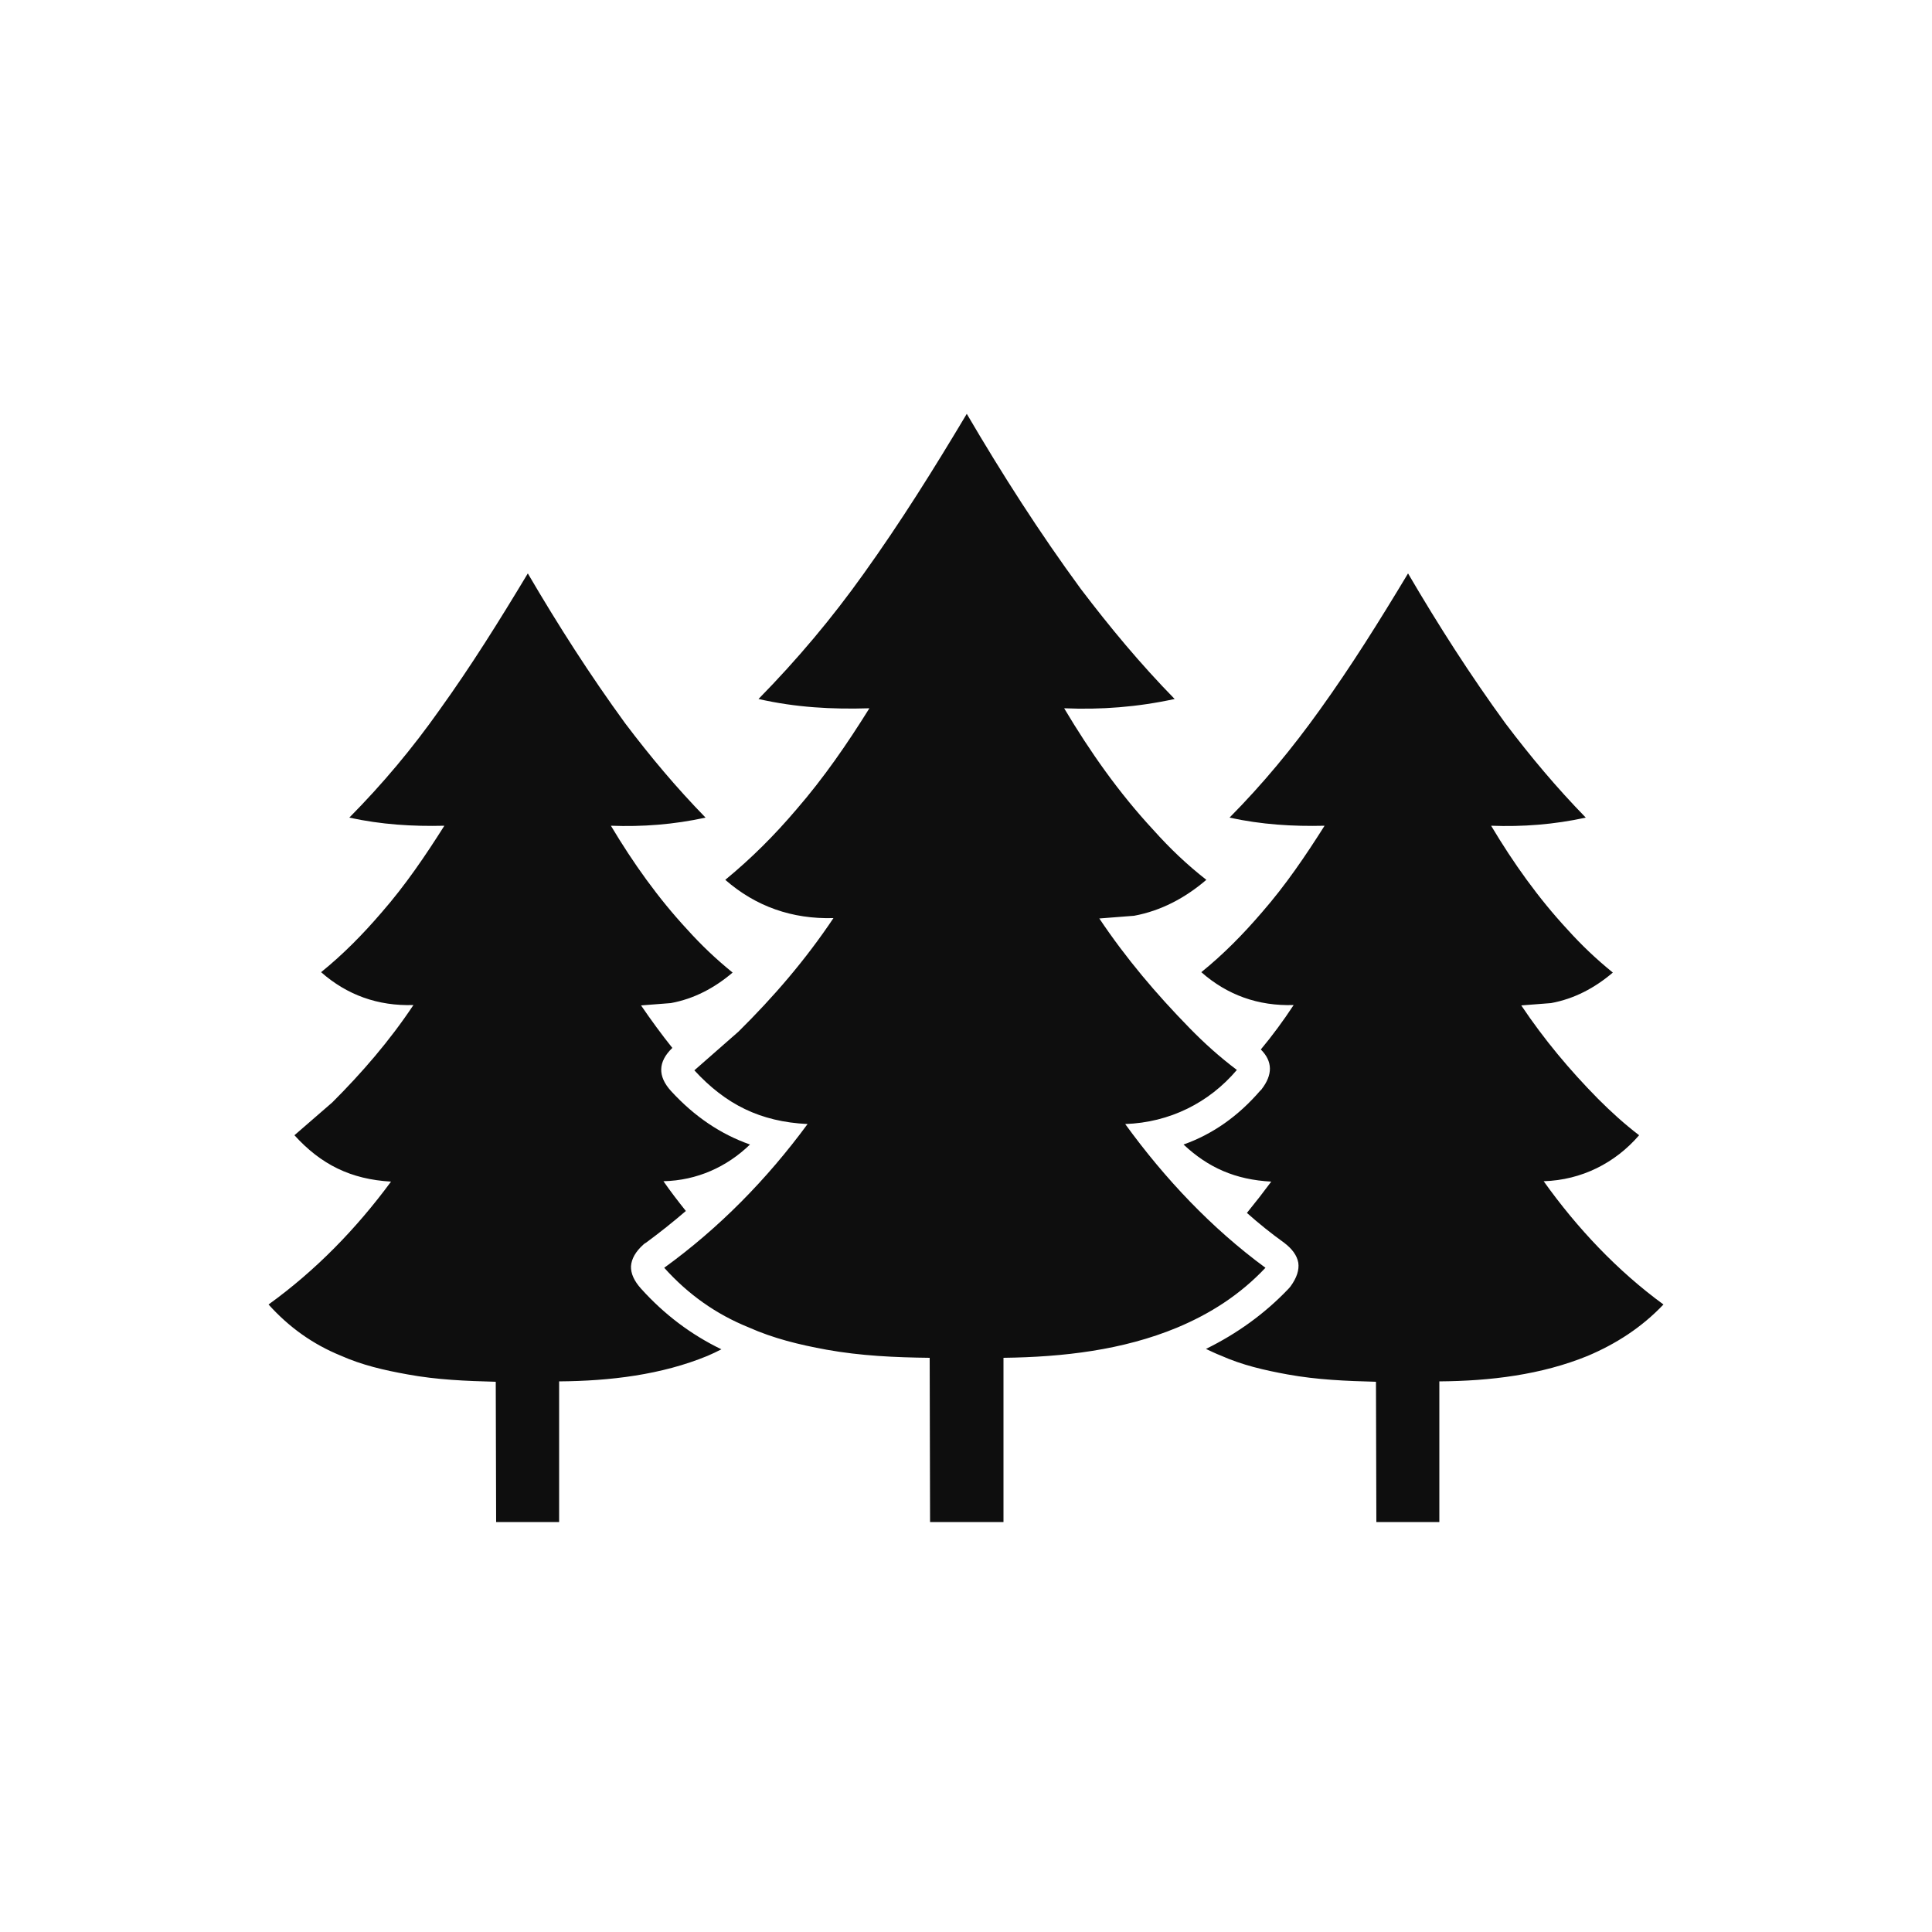
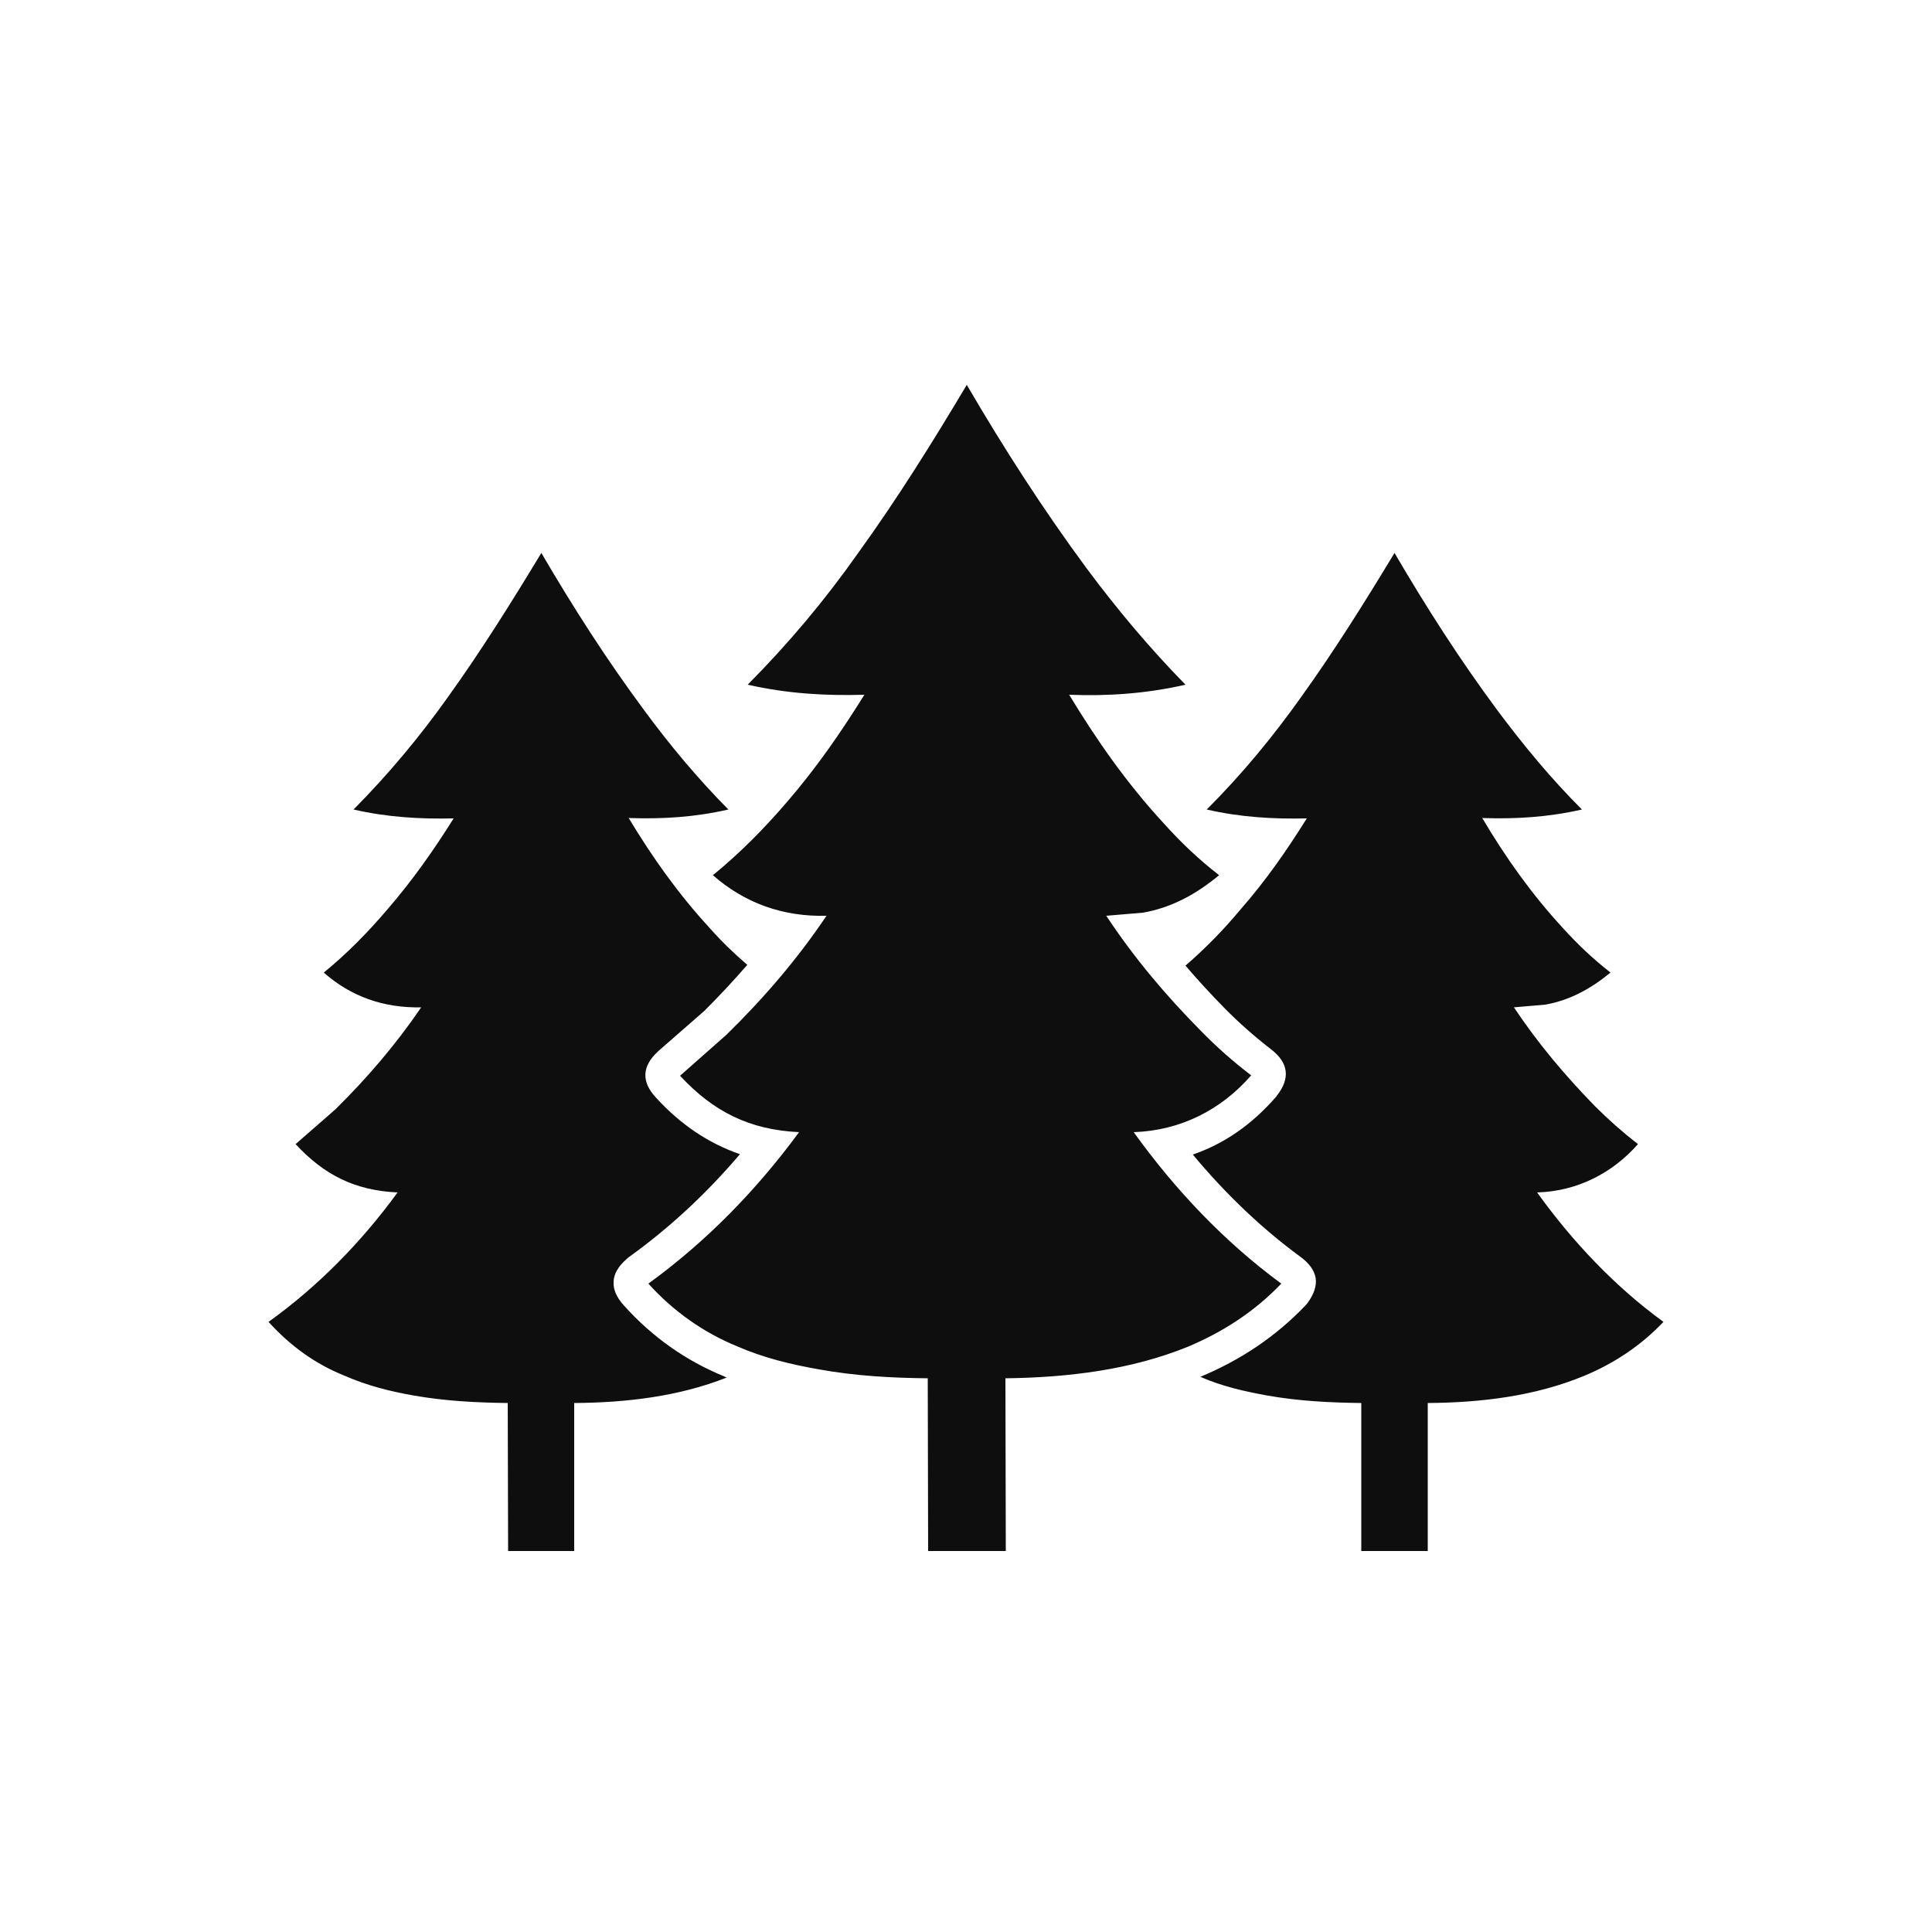
<svg xmlns="http://www.w3.org/2000/svg" width="50" height="50" viewBox="0 0 50 50" fill="none">
-   <path d="M25.02 10.71C25.94 12.28 26.9 13.78 27.97 15.24C28.73 16.24 29.51 17.18 30.4 18.09C29.43 18.3 28.5 18.37 27.54 18.33C28.22 19.47 28.96 20.52 29.85 21.48C30.28 21.96 30.71 22.37 31.22 22.77C30.67 23.24 30.05 23.57 29.35 23.7L28.45 23.77C29.14 24.8 29.92 25.72 30.78 26.6C31.17 27 31.56 27.35 32.01 27.69C31.29 28.54 30.27 29.05 29.12 29.09C30.15 30.51 31.36 31.79 32.75 32.81C32.09 33.51 31.32 34 30.46 34.36C29.06 34.94 27.52 35.12 25.97 35.14L25.97 39.39L24.07 39.39L24.06 35.14C23.17 35.13 22.28 35.09 21.39 34.93C20.68 34.8 20.02 34.64 19.37 34.35C18.53 34.01 17.81 33.5 17.19 32.81C18.61 31.78 19.84 30.53 20.9 29.09C19.67 29.03 18.78 28.58 17.97 27.7L19.11 26.7C20.02 25.8 20.84 24.85 21.57 23.76C20.5 23.79 19.56 23.46 18.77 22.77C19.45 22.21 20.04 21.62 20.61 20.95C21.32 20.13 21.92 19.26 22.5 18.33C21.53 18.36 20.6 18.31 19.63 18.09C20.64 17.06 21.53 16 22.35 14.85C23.31 13.51 24.16 12.15 25.02 10.71ZM36.44 14.84C37.23 16.19 38.05 17.47 38.96 18.72C39.61 19.58 40.28 20.38 41.04 21.16C40.21 21.34 39.41 21.4 38.59 21.37C39.17 22.34 39.81 23.24 40.57 24.06C40.94 24.47 41.31 24.82 41.74 25.17C41.27 25.57 40.74 25.85 40.14 25.96L39.37 26.02C39.96 26.9 40.62 27.69 41.36 28.44C41.7 28.78 42.03 29.08 42.42 29.38C41.8 30.1 40.93 30.54 39.95 30.57C40.82 31.79 41.86 32.89 43.05 33.76C42.48 34.36 41.82 34.78 41.09 35.09C39.89 35.58 38.57 35.74 37.25 35.75L37.25 39.39L35.62 39.39L35.61 35.76C34.85 35.74 34.09 35.71 33.32 35.57C32.72 35.46 32.15 35.33 31.59 35.08C31.46 35.03 31.34 34.97 31.21 34.91Q32.43 34.31 33.33 33.37Q33.37 33.33 33.4 33.29Q33.64 32.96 33.6 32.68Q33.55 32.4 33.23 32.16Q32.73 31.8 32.27 31.39C32.49 31.12 32.7 30.85 32.9 30.58C31.97 30.53 31.27 30.22 30.63 29.62Q31.76 29.22 32.62 28.22Q32.64 28.21 32.65 28.19Q33.09 27.62 32.63 27.16C32.93 26.8 33.21 26.42 33.48 26.01C32.56 26.04 31.76 25.75 31.09 25.16C31.67 24.69 32.17 24.18 32.66 23.61C33.27 22.91 33.78 22.16 34.28 21.37C33.45 21.39 32.65 21.34 31.82 21.16C32.69 20.28 33.44 19.37 34.15 18.38C34.97 17.24 35.7 16.07 36.44 14.84ZM13.66 14.84C14.45 16.19 15.27 17.47 16.18 18.72C16.83 19.58 17.5 20.38 18.26 21.16C17.43 21.34 16.63 21.4 15.81 21.37C16.39 22.34 17.03 23.24 17.79 24.06C18.16 24.47 18.53 24.82 18.96 25.17C18.49 25.57 17.96 25.85 17.36 25.96L16.59 26.02C16.85 26.4 17.12 26.77 17.4 27.12Q16.84 27.66 17.37 28.24Q18.27 29.22 19.41 29.62C18.81 30.2 18.04 30.55 17.17 30.57C17.35 30.83 17.55 31.09 17.75 31.34Q17.25 31.77 16.72 32.16Q16.68 32.18 16.65 32.21Q16.35 32.48 16.33 32.77Q16.32 33.05 16.59 33.35Q17.49 34.35 18.67 34.92C18.55 34.98 18.43 35.04 18.31 35.09C17.12 35.58 15.79 35.74 14.47 35.75L14.47 39.39L12.84 39.39L12.83 35.76C12.07 35.74 11.31 35.71 10.55 35.57C9.94 35.46 9.37 35.33 8.81 35.08C8.1 34.79 7.48 34.35 6.95 33.76C8.17 32.88 9.22 31.8 10.12 30.58C9.08 30.52 8.31 30.14 7.62 29.38L8.6 28.53C9.37 27.76 10.08 26.94 10.7 26.01C9.78 26.04 8.98 25.75 8.31 25.16C8.89 24.69 9.39 24.18 9.88 23.61C10.49 22.91 11 22.16 11.5 21.37C10.67 21.39 9.87 21.34 9.04 21.16C9.91 20.28 10.67 19.37 11.37 18.38C12.19 17.24 12.92 16.07 13.66 14.84Z" fill="#0E0E0E" />
+   <path d="M25.02 9.96C25.99 11.62 27 13.19 28.13 14.72C28.92 15.78 29.75 16.77 30.68 17.72C29.67 17.95 28.68 18.02 27.67 17.98C28.39 19.17 29.17 20.28 30.11 21.3C30.56 21.8 31.01 22.23 31.55 22.65C30.96 23.14 30.32 23.49 29.58 23.62L28.63 23.7C29.35 24.79 30.17 25.76 31.08 26.68C31.49 27.1 31.91 27.47 32.38 27.83C31.61 28.72 30.55 29.26 29.34 29.3C30.41 30.79 31.69 32.14 33.16 33.22C32.46 33.95 31.65 34.47 30.75 34.85C29.28 35.45 27.65 35.65 26.02 35.67L26.03 40.14L24.02 40.14L24.01 35.67C23.07 35.66 22.14 35.61 21.2 35.44C20.46 35.31 19.76 35.14 19.07 34.84C18.2 34.48 17.43 33.94 16.78 33.22C18.28 32.13 19.57 30.81 20.68 29.3C19.4 29.24 18.46 28.77 17.6 27.84L18.8 26.78C19.76 25.84 20.63 24.83 21.39 23.7C20.26 23.73 19.27 23.37 18.45 22.65C19.17 22.06 19.78 21.44 20.38 20.74C21.13 19.87 21.76 18.96 22.37 17.98C21.35 18.01 20.37 17.95 19.35 17.72C20.42 16.64 21.35 15.53 22.21 14.31C23.22 12.91 24.12 11.47 25.02 9.96ZM36.09 14.31C36.92 15.73 37.78 17.07 38.75 18.38C39.43 19.29 40.13 20.14 40.94 20.95C40.06 21.15 39.22 21.2 38.36 21.17C38.97 22.2 39.64 23.14 40.44 24.01C40.83 24.44 41.22 24.81 41.68 25.17C41.17 25.59 40.62 25.89 39.99 26L39.18 26.07C39.8 27 40.5 27.83 41.27 28.62C41.63 28.98 41.98 29.29 42.39 29.61C41.73 30.36 40.82 30.83 39.78 30.86C40.7 32.14 41.8 33.3 43.05 34.21C42.45 34.84 41.76 35.29 40.99 35.61C39.73 36.13 38.34 36.3 36.95 36.31L36.95 40.14L35.23 40.14L35.23 36.31C34.42 36.3 33.62 36.26 32.82 36.12C32.21 36.01 31.63 35.88 31.06 35.63Q31.07 35.63 31.07 35.63Q32.65 34.97 33.77 33.8Q33.81 33.76 33.84 33.72Q34.09 33.38 34.05 33.08Q34 32.78 33.66 32.53Q32.16 31.43 30.87 29.88Q32.09 29.46 33.02 28.39Q33.04 28.37 33.05 28.35Q33.57 27.68 32.9 27.16Q32.24 26.65 31.68 26.08Q31.15 25.54 30.68 24.99C31.2 24.54 31.67 24.06 32.11 23.53C32.76 22.79 33.3 22.01 33.82 21.18C32.95 21.2 32.1 21.15 31.23 20.95C32.15 20.03 32.94 19.07 33.68 18.03C34.54 16.83 35.31 15.6 36.09 14.31ZM19.34 24.97Q18.82 25.57 18.23 26.16L17.04 27.2Q17.03 27.21 17.03 27.21Q16.4 27.79 16.98 28.41Q17.93 29.45 19.15 29.87Q17.84 31.41 16.28 32.53Q16.24 32.56 16.21 32.59Q15.89 32.87 15.88 33.17Q15.86 33.47 16.15 33.79Q17.25 35.01 18.74 35.62Q18.77 35.64 18.81 35.65C17.57 36.14 16.22 36.3 14.86 36.31L14.86 40.14L13.15 40.14L13.14 36.31C12.34 36.3 11.54 36.26 10.73 36.12C10.1 36.01 9.5 35.86 8.91 35.6C8.16 35.3 7.51 34.83 6.95 34.21C8.23 33.29 9.34 32.16 10.29 30.86C9.19 30.81 8.39 30.41 7.65 29.61L8.68 28.71C9.5 27.9 10.24 27.04 10.9 26.07C9.93 26.09 9.08 25.79 8.38 25.17C8.99 24.67 9.52 24.13 10.03 23.53C10.67 22.79 11.22 22.01 11.74 21.18C10.87 21.2 10.02 21.15 9.15 20.95C10.06 20.03 10.86 19.07 11.6 18.03C12.46 16.83 13.23 15.6 14.01 14.31C14.84 15.73 15.7 17.07 16.67 18.38C17.34 19.29 18.05 20.14 18.85 20.95C17.98 21.15 17.14 21.2 16.27 21.17C16.89 22.2 17.56 23.14 18.36 24.01C18.67 24.36 18.99 24.67 19.34 24.97Z" fill="#0E0E0E" />
</svg>
